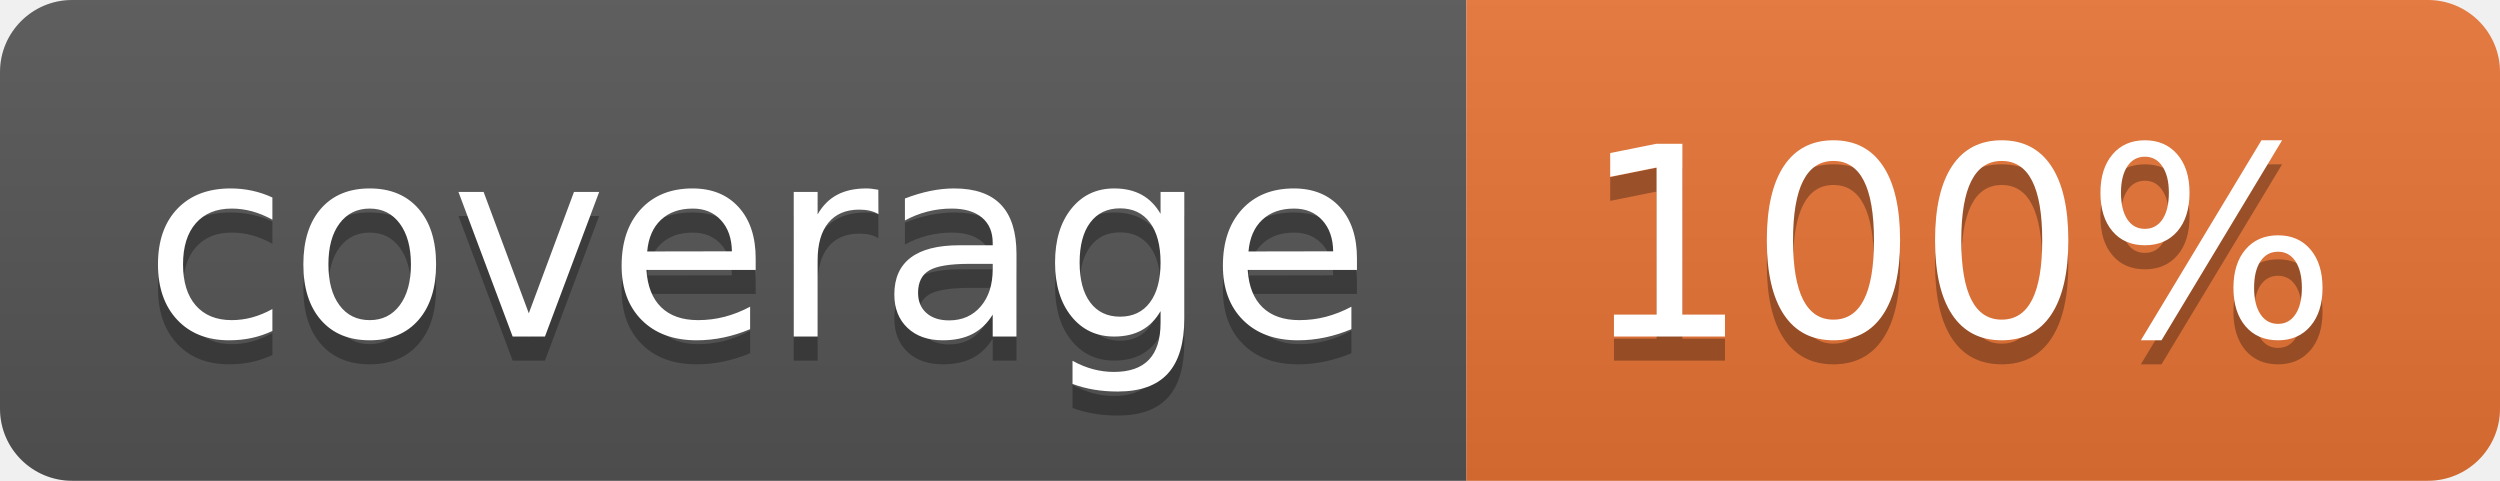
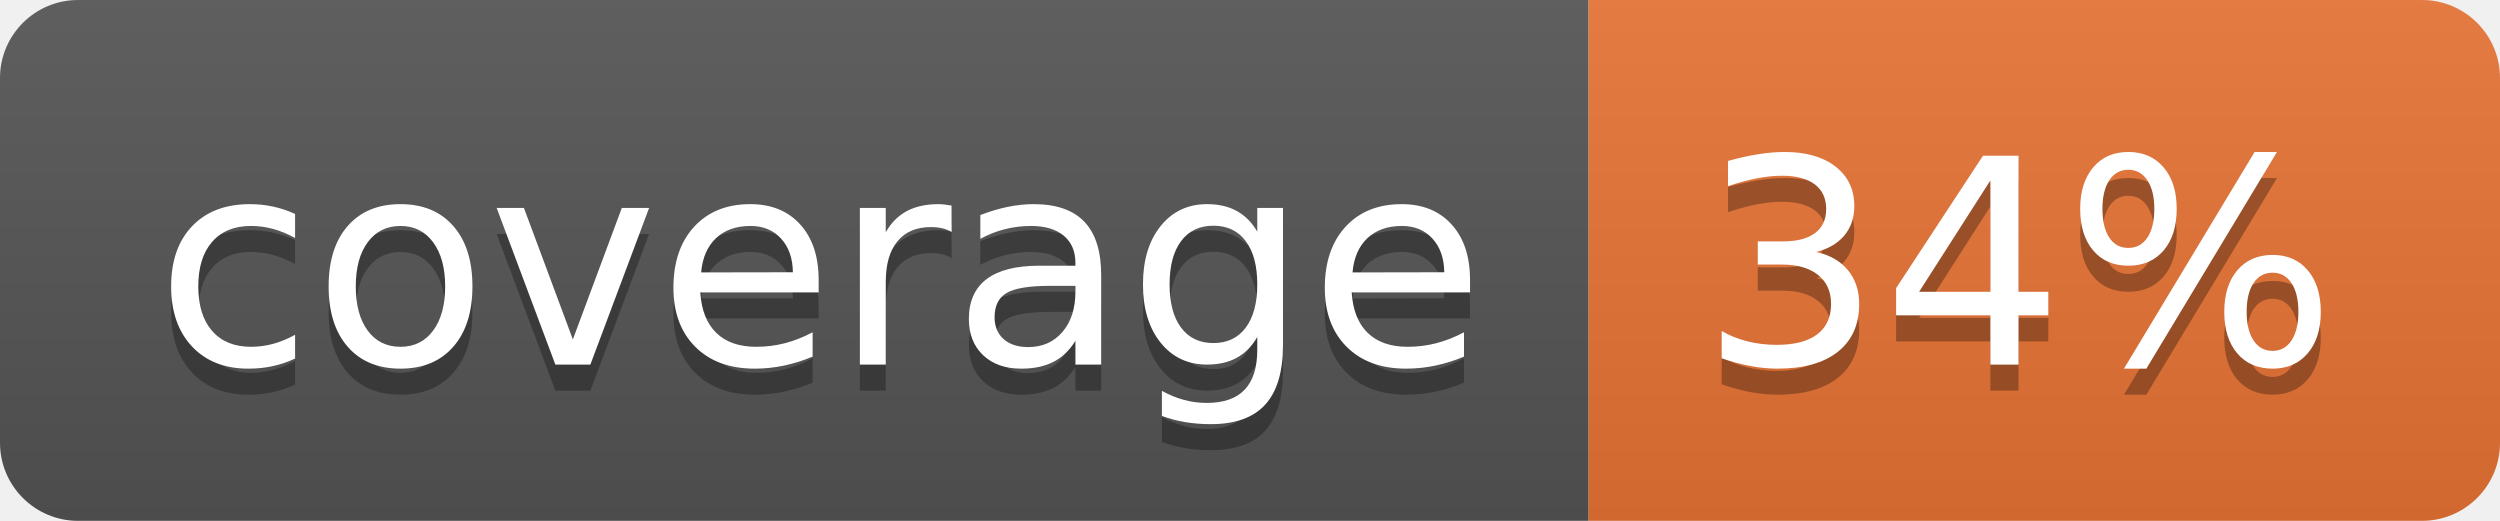
- <svg xmlns="http://www.w3.org/2000/svg" width="104" height="20">
+ <svg xmlns="http://www.w3.org/2000/svg" width="96" height="20">
  <linearGradient id="b" x2="0" y2="100%">
    <stop offset="0" stop-color="#bbb" stop-opacity=".1" />
    <stop offset="1" stop-opacity=".1" />
  </linearGradient>
  <clipPath id="a">
-     <rect width="104" height="20" rx="3" fill="#fff" />
+     <rect width="96" height="20" rx="3" fill="#fff" />
  </clipPath>
  <g clip-path="url(#a)">
    <path fill="#555" d="M0 0h61v20H0z" />
-     <path fill="#E87435" d="M61 0h43v20H61z" />
-     <path fill="url(#b)" d="M0 0h104v20H0z" />
+     <path fill="#E87435" d="M61 0h35v20H61z" />
+     <path fill="url(#b)" d="M0 0h96v20H0z" />
  </g>
  <g fill="#fff" text-anchor="middle" font-family="DejaVu Sans,Verdana,Geneva,sans-serif" font-size="110">
    <text x="315" y="150" fill="#010101" fill-opacity=".3" transform="scale(.1)" textLength="510">coverage</text>
    <text x="315" y="140" transform="scale(.1)" textLength="510">coverage</text>
-     <text x="815" y="150" fill="#010101" fill-opacity=".3" transform="scale(.1)" textLength="330">100%</text>
-     <text x="815" y="140" transform="scale(.1)" textLength="330">100%</text>
+     <text x="775" y="150" fill="#010101" fill-opacity=".3" transform="scale(.1)" textLength="250">34%</text>
+     <text x="775" y="140" transform="scale(.1)" textLength="250">34%</text>
  </g>
</svg>
